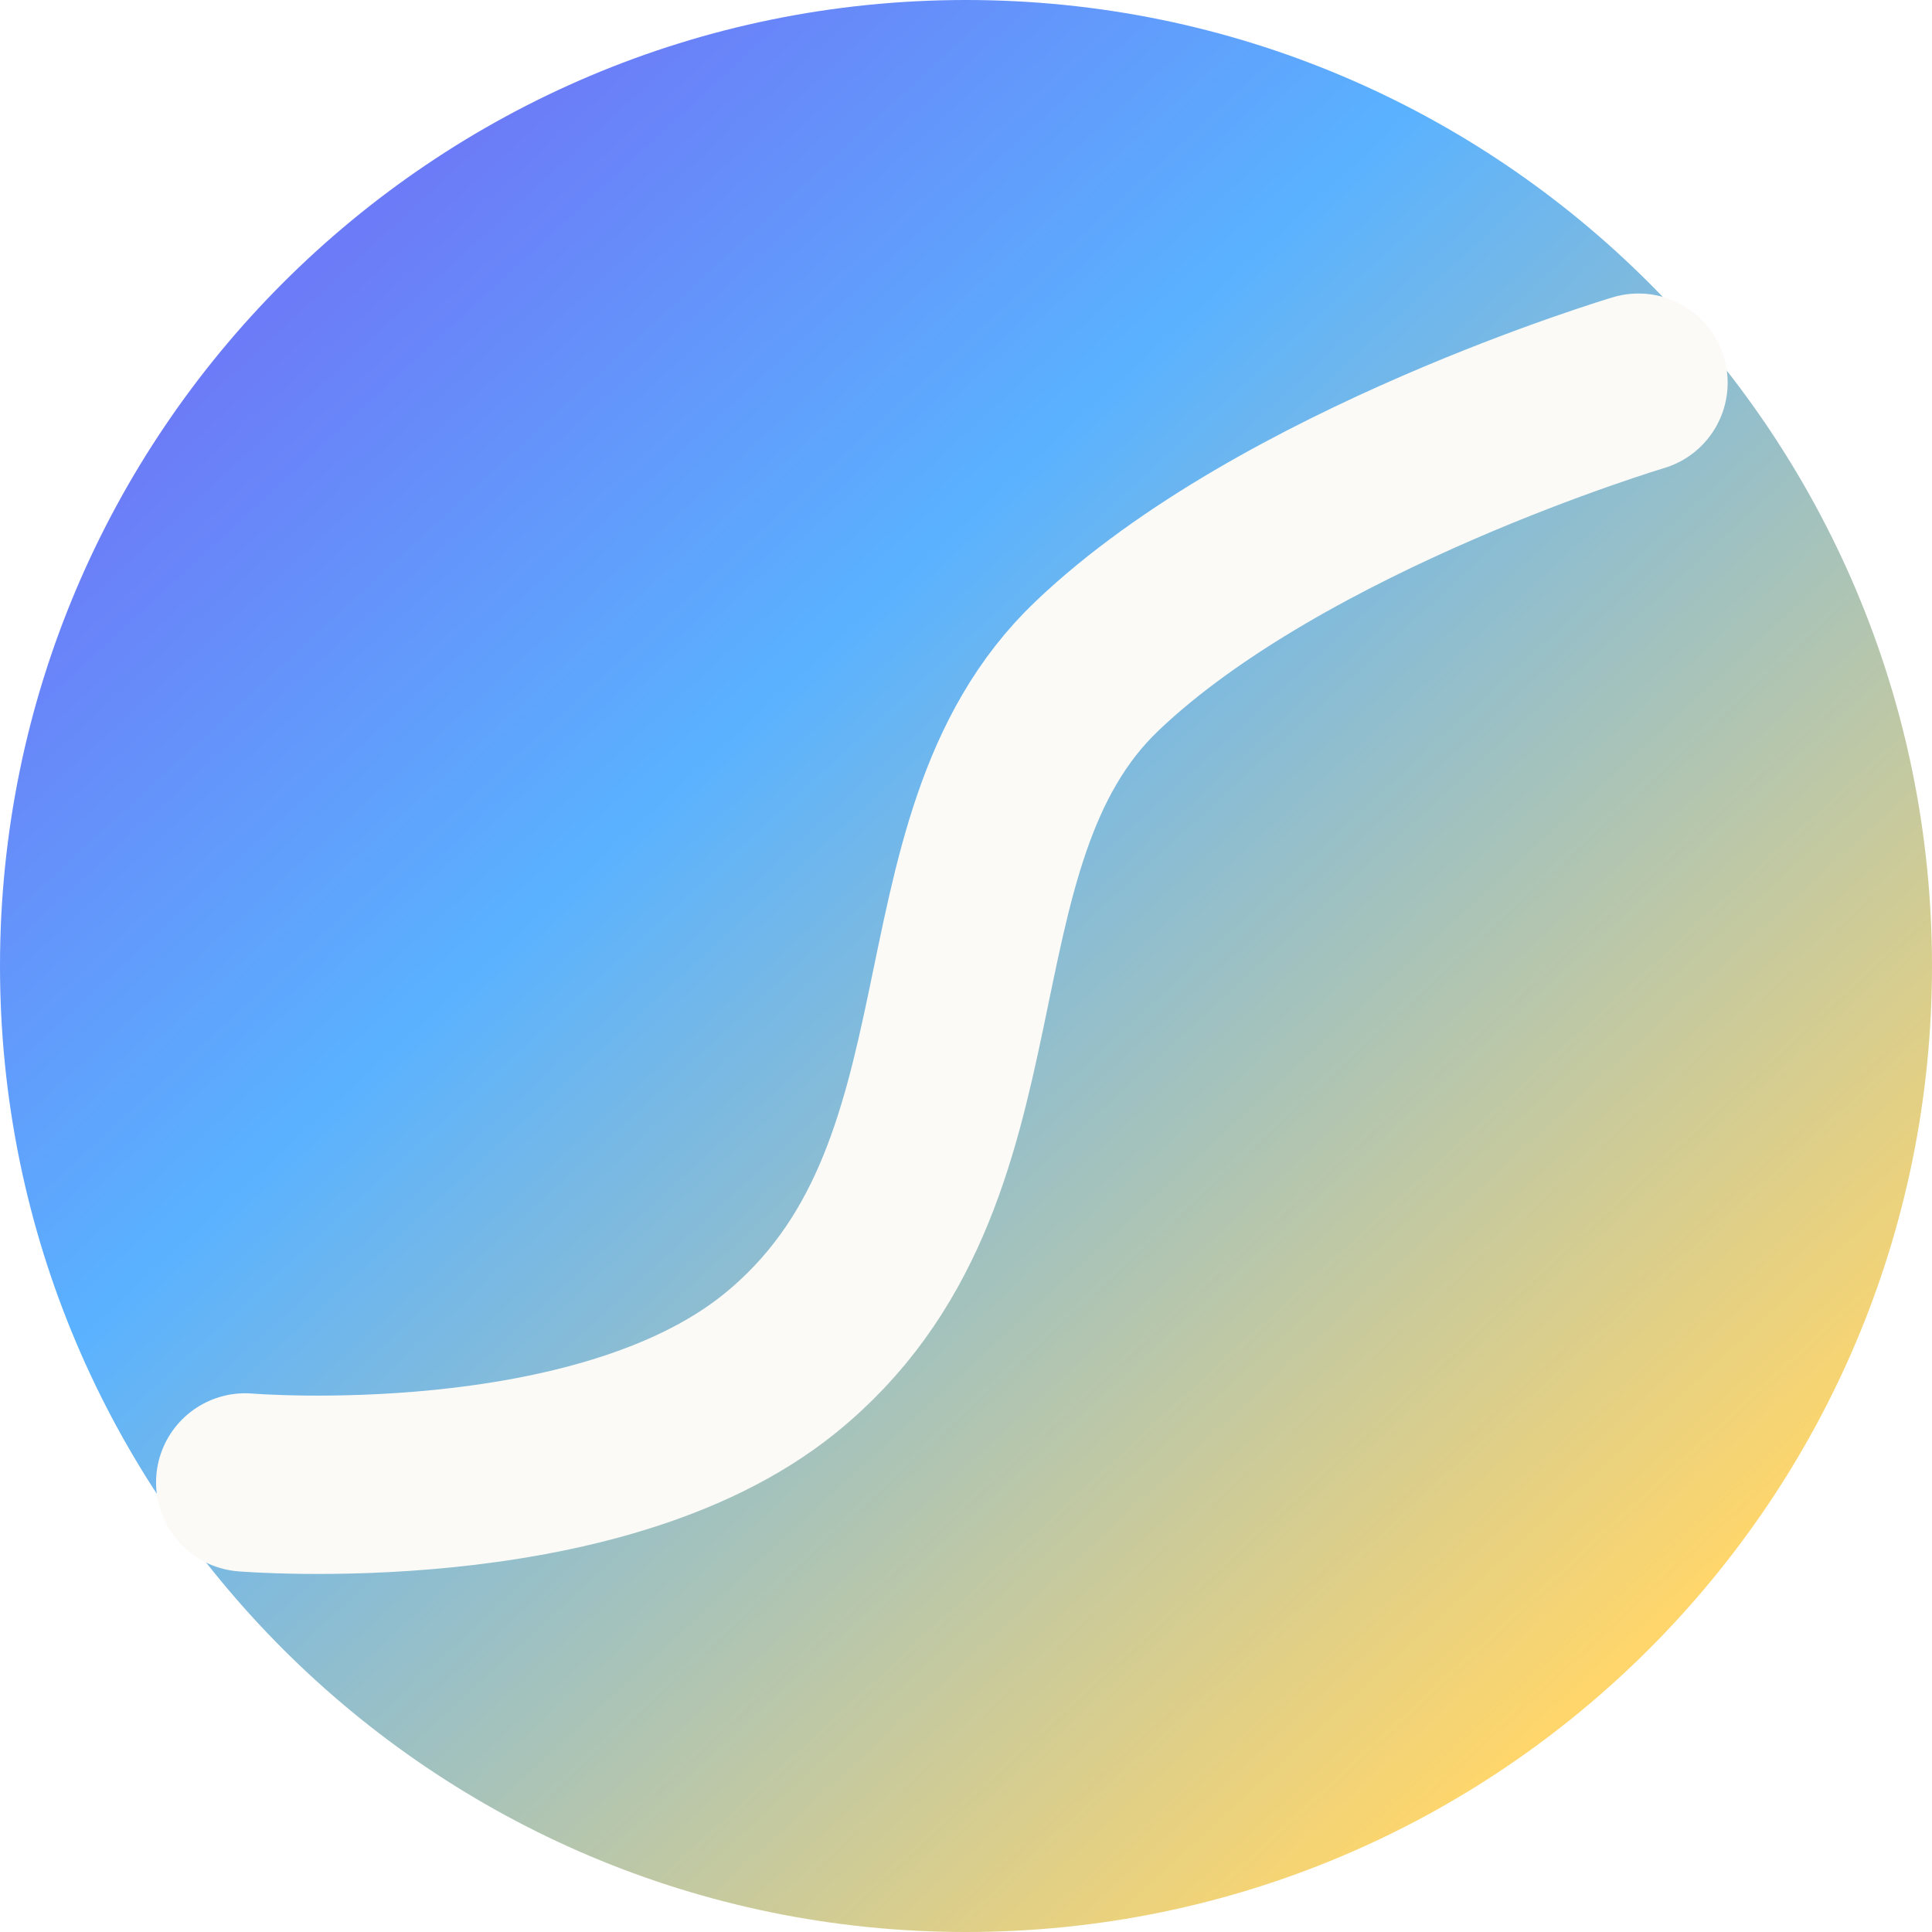
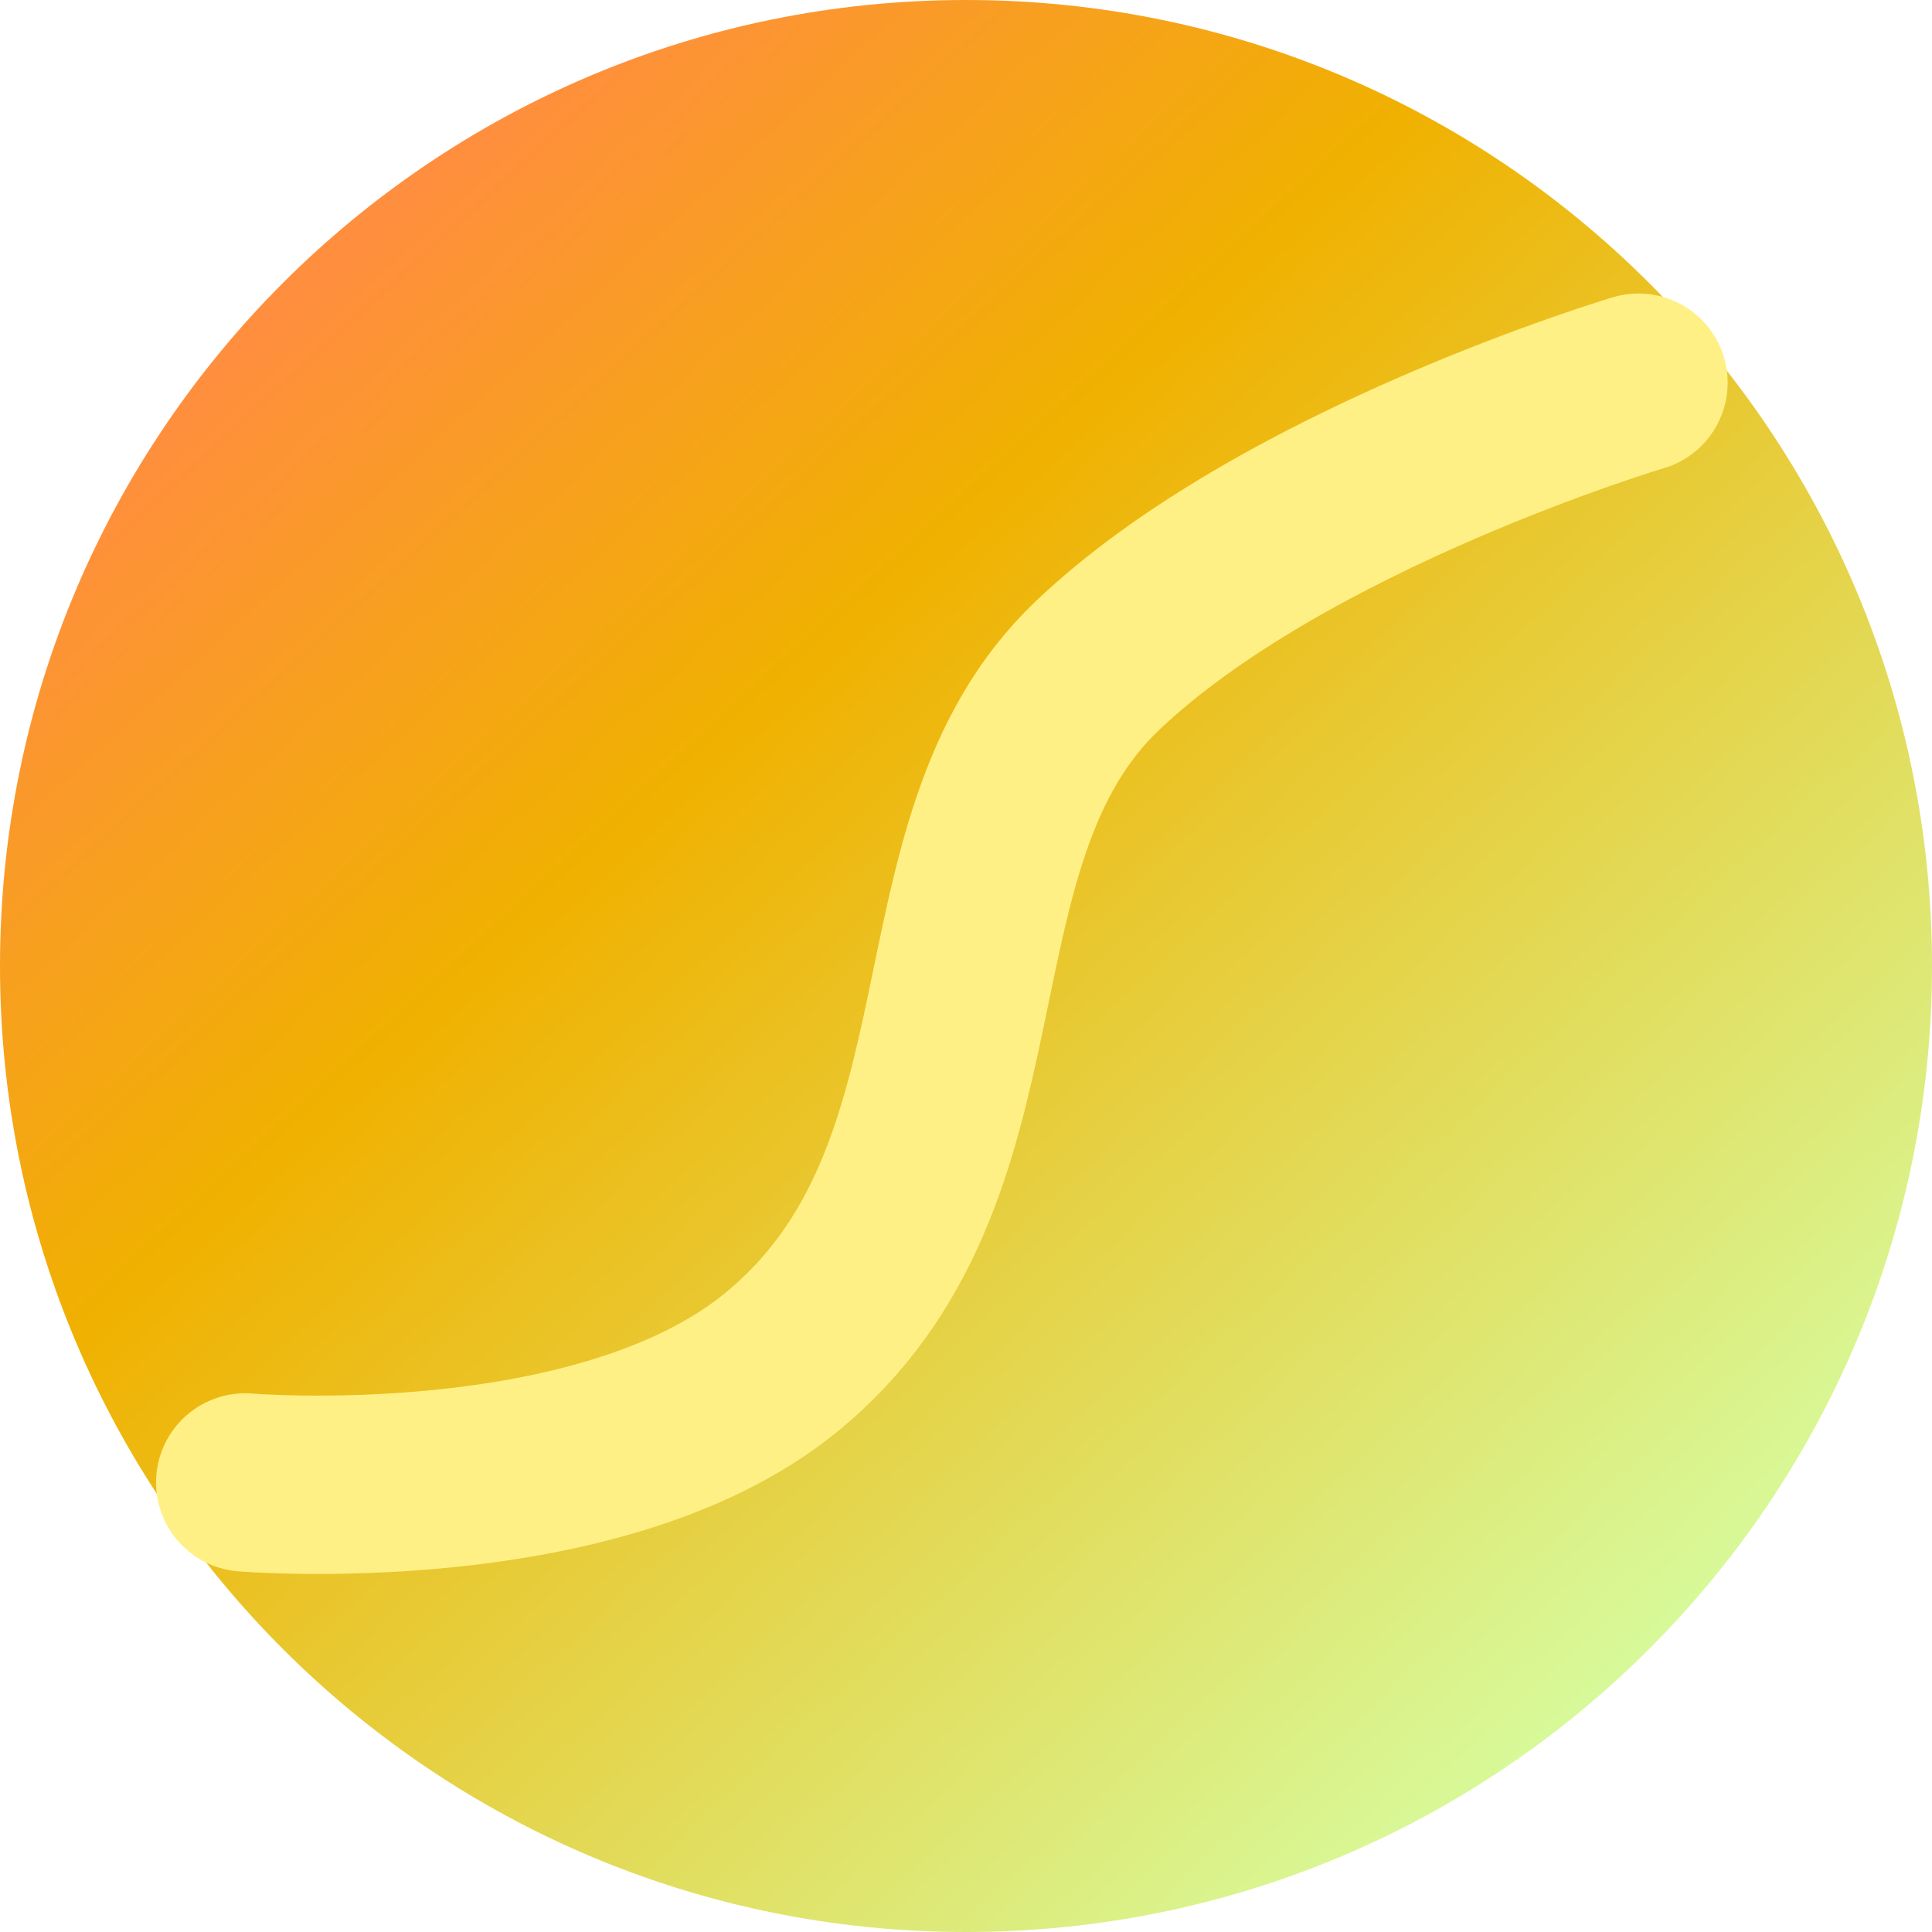
<svg xmlns="http://www.w3.org/2000/svg" width="260" height="260" viewBox="0 0 260 260" fill="none">
  <circle cx="130" cy="130" r="130" fill="url(#paint0_linear_2005_11)" />
-   <path d="M220.5 51.5C220.5 51.5 172.668 65.759 147.635 89.624C122.602 113.488 136.249 158.201 104.912 183.517C80.254 203.436 33 199.5 33 199.5" stroke="#FBFAF7" stroke-width="24" stroke-linecap="round" />
+   <path d="M220.5 51.5C220.5 51.5 172.668 65.759 147.635 89.624C122.602 113.488 136.249 158.201 104.912 183.517C80.254 203.436 33 199.5 33 199.5" stroke="#FFF085" stroke-width="24" stroke-linecap="round" />
  <defs>
    <linearGradient id="paint0_linear_2005_11" x1="48.5" y1="31.5" x2="222.5" y2="220.5" gradientUnits="userSpaceOnUse">
-       <stop stop-color="#6C7BF7" />
-       <stop offset="0.324" stop-color="#5AB2FF" />
-       <stop offset="1" stop-color="#FFD66B" />
+       <stop stop-color="#ff8e3e" />
+       <stop offset="0.324" stop-color="#F0B100" />
+       <stop offset="1" stop-color="#D8F999" />
    </linearGradient>
  </defs>
</svg>
